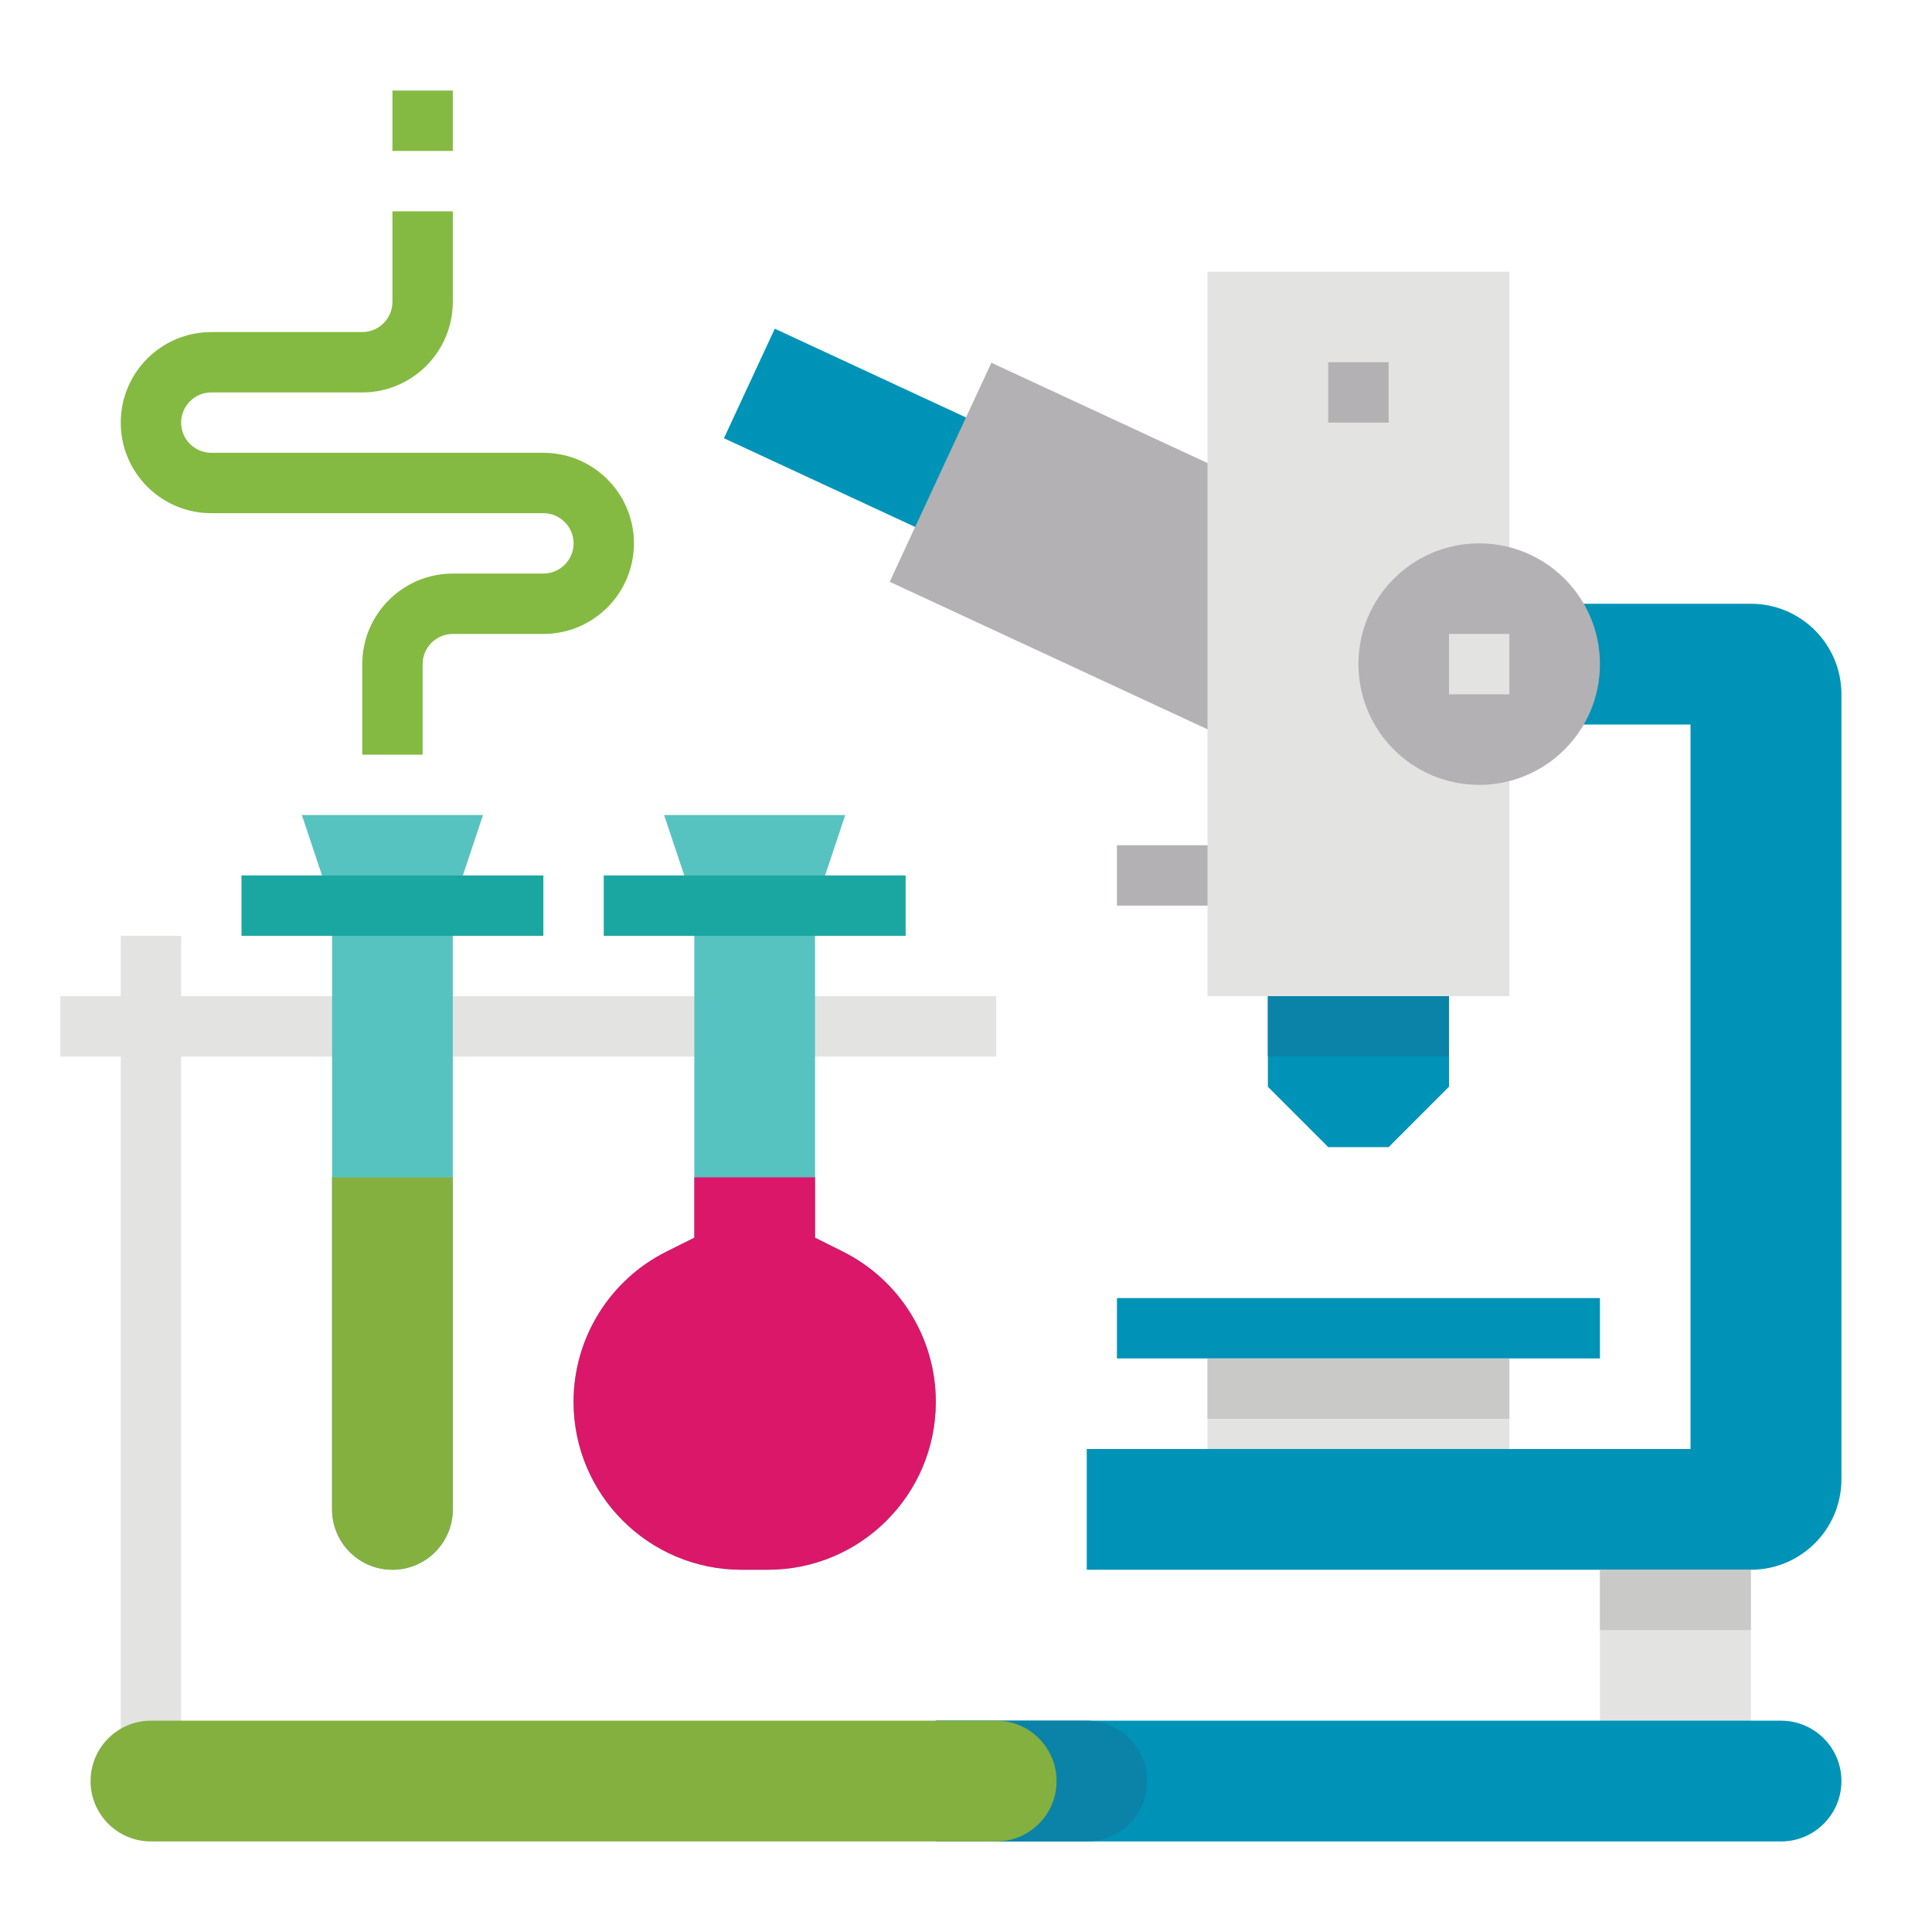
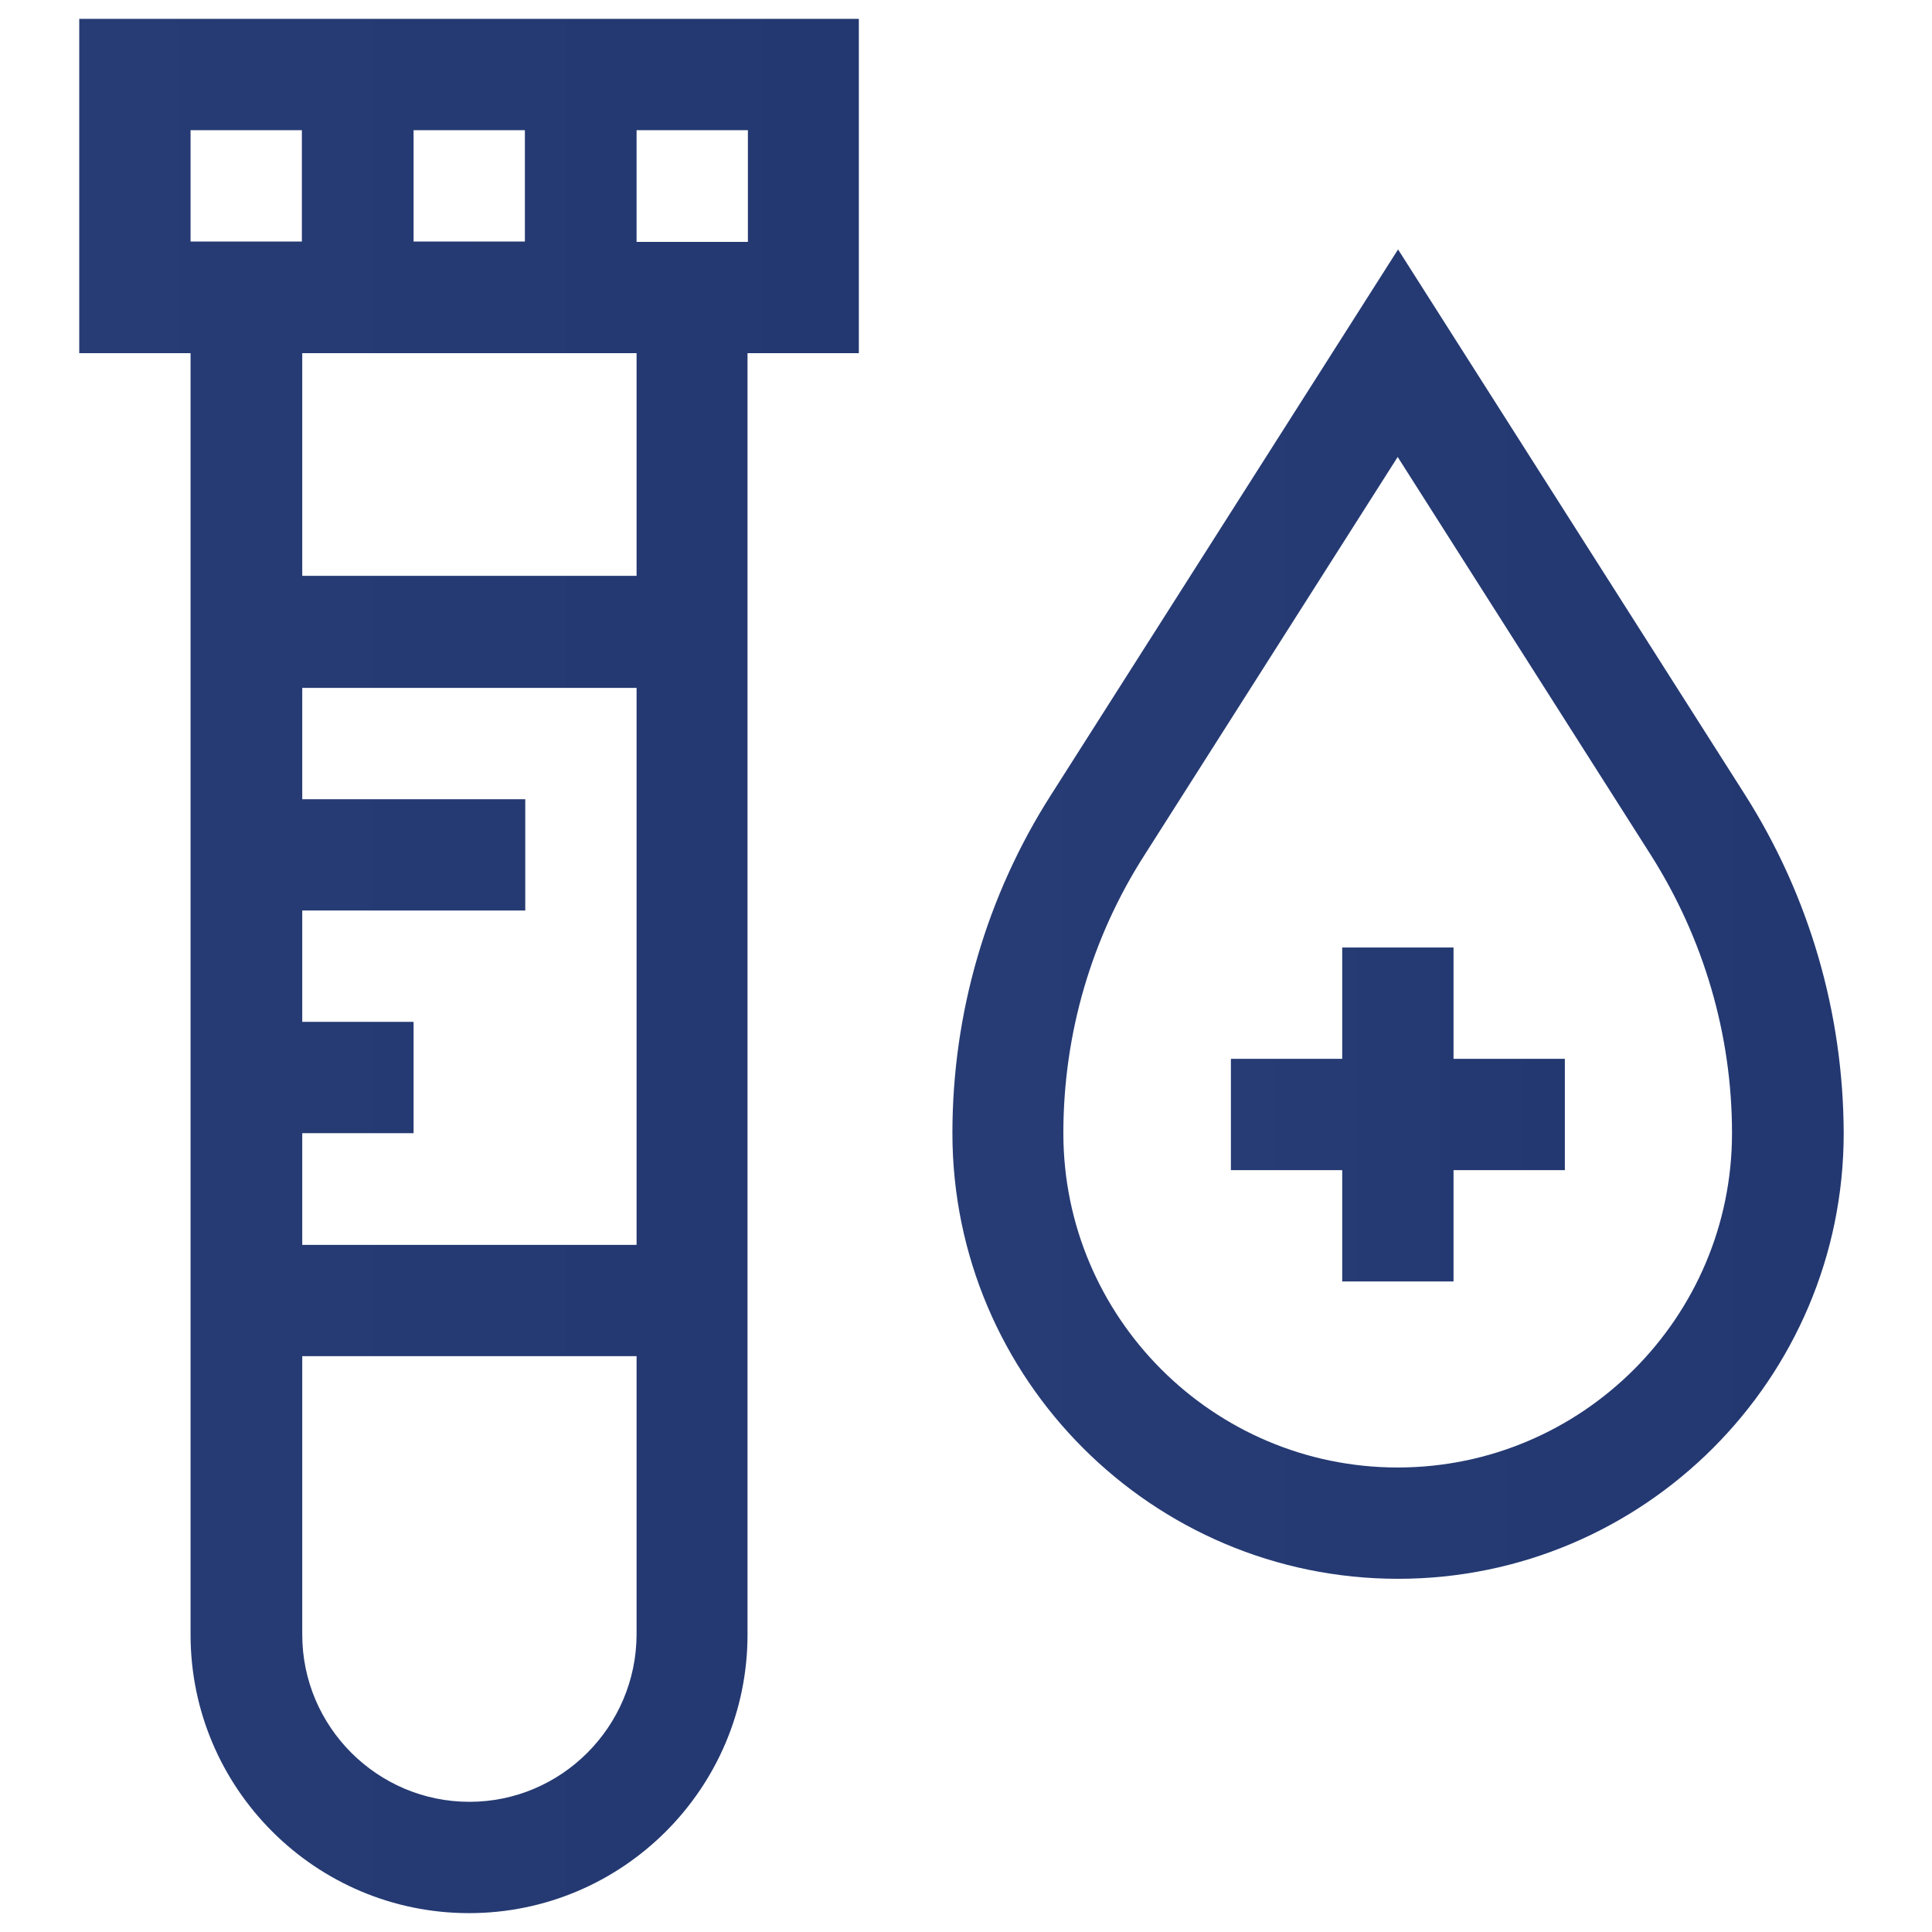
- <svg xmlns="http://www.w3.org/2000/svg" id="Flat" height="512" viewBox="0 0 512 512" width="512">
-   <path d="m424 408h40v56h-40z" fill="#e3e3e2" />
-   <path d="m248 456h224a16 16 0 0 1 16 16 16 16 0 0 1 -16 16h-224z" fill="#0093b8" />
-   <path d="m248 456h40a16 16 0 0 1 16 16 16 16 0 0 1 -16 16h-40a0 0 0 0 1 0 0v-32a0 0 0 0 1 0 0z" fill="#0b83a8" />
-   <path d="m336 248v40l16 16h16l16-16v-40z" fill="#0093b8" />
-   <path d="m296 224h36v16h-36z" fill="#b3b1b3" />
-   <path d="m218.828 78.385h32v80h-32z" fill="#0093b8" transform="matrix(.421 -.907 .907 .421 28.632 281.611)" />
-   <path d="m243.403 120.044h128v64h-128z" fill="#b3b1b3" transform="matrix(.907 .421 -.421 .907 92.499 -115.221)" />
-   <path d="m320 72h80v192h-80z" fill="#e3e3e2" />
-   <path d="m264 264h-216v-16h-16v16h-16v16h16v192h16v-192h216z" fill="#e3e3e2" />
-   <path d="m128 216-8 24v160a16 16 0 0 1 -16 16 16 16 0 0 1 -16-16v-160l-8-24z" fill="#57c3c1" />
-   <path d="m64 232h80v16h-80z" fill="#1aa7a1" />
-   <path d="m224 216-8 24v88l7.4 3.7a44.5 44.5 0 0 1 24.6 39.8 44.5 44.5 0 0 1 -44.5 44.5h-7a44.5 44.5 0 0 1 -44.5-44.5 44.5 44.5 0 0 1 24.6-39.8l7.4-3.7v-88l-8-24" fill="#57c3c1" />
-   <path d="m160 232h80v16h-80z" fill="#1aa7a1" />
-   <path d="m104 416a16 16 0 0 1 -16-16v-88h32v88a16 16 0 0 1 -16 16z" fill="#84b040" />
-   <path d="m184 312h32v16l7.4 3.7a44.5 44.5 0 0 1 24.6 39.8 44.5 44.5 0 0 1 -44.5 44.5h-7a44.5 44.5 0 0 1 -44.5-44.5 44.5 44.5 0 0 1 24.6-39.8l7.4-3.7z" fill="#db176a" />
-   <path d="m392 160h72a24 24 0 0 1 24 24v208a24 24 0 0 1 -24 24h-176v-32h160v-192h-56z" fill="#0093b8" />
-   <circle cx="392" cy="176" fill="#b3b1b3" r="32" />
-   <path d="m320 352h80v32h-80z" fill="#e3e3e2" />
-   <path d="m384 168h16v16h-16z" fill="#e3e3e2" />
-   <path d="m352 96h16v16h-16z" fill="#b3b1b3" />
-   <path d="m112 200h-16v-24a24.027 24.027 0 0 1 24-24h24a8 8 0 0 0 0-16h-88a24 24 0 0 1 0-48h40a8.009 8.009 0 0 0 8-8v-24h16v24a24.027 24.027 0 0 1 -24 24h-40a8 8 0 0 0 0 16h88a24 24 0 0 1 0 48h-24a8.009 8.009 0 0 0 -8 8z" fill="#84ba41" />
-   <path d="m104 24h16v16h-16z" fill="#84ba41" />
-   <path d="m336 264h48v16h-48z" fill="#0b83a8" />
-   <path d="m296 344h128v16h-128z" fill="#0093b8" />
-   <path d="m424 416h40v16h-40z" fill="#c9c9c8" />
-   <path d="m320 360h80v16h-80z" fill="#c9c9c8" />
-   <rect fill="#84b040" height="32" rx="16" width="256" x="24" y="456" />
+ <svg xmlns="http://www.w3.org/2000/svg" version="1.1" id="Flat" x="0px" y="0px" viewBox="0 0 512 512" style="enable-background:new 0 0 512 512;" xml:space="preserve">
+   <style type="text/css">
+ 	.st0{fill:url(#SVGID_1_);}
+ 	.st1{fill:url(#SVGID_2_);}
+ 	.st2{fill:url(#SVGID_3_);}
+ </style>
+   <g>
+     <linearGradient id="SVGID_1_" gradientUnits="userSpaceOnUse" x1="21" y1="256" x2="227.706" y2="256">
+       <stop offset="0" style="stop-color:#273C74" />
+       <stop offset="1" style="stop-color:#233871" />
+     </linearGradient>
+     <path class="st0" d="M21,93.6h29.5v339.6c0,40.7,33.1,73.8,73.8,73.8s73.8-33.1,73.8-73.8V93.6h29.5V5H21V93.6z M80.1,300.3h29.5   v-29.5H80.1v-29.5h59.1v-29.5H80.1v-29.5h88.6v147.6H80.1V300.3z M124.4,477.5c-24.4,0-44.3-19.9-44.3-44.3v-73.8h88.6v73.8   C168.6,457.6,148.8,477.5,124.4,477.5z M168.6,152.6H80.1V93.6h88.6V152.6z M109.6,64.1V34.5h29.5v29.5H109.6z M198.2,64.1h-29.5   V34.5h29.5V64.1z M50.5,34.5h29.5v29.5H50.5V34.5z" />
+     <linearGradient id="SVGID_2_" gradientUnits="userSpaceOnUse" x1="252.314" y1="242.25" x2="488.549" y2="242.25">
+       <stop offset="0" style="stop-color:#273C74" />
+       <stop offset="1" style="stop-color:#233871" />
+     </linearGradient>
+     <path class="st1" d="M462.5,210.7l-92-144.6l-92,144.6c-17.1,26.8-26.1,57.8-26.1,89.6c0,65.1,53,118.1,118.1,118.1   s118.1-53,118.1-118.1C488.5,268.5,479.5,237.5,462.5,210.7z M370.4,388.9c-48.8,0-88.6-39.7-88.6-88.6c0-26.2,7.4-51.7,21.5-73.7   l67.1-105.5l67.1,105.5c14,22.1,21.5,47.6,21.5,73.7C459,349.1,419.3,388.9,370.4,388.9z" />
+     <linearGradient id="SVGID_3_" gradientUnits="userSpaceOnUse" x1="326.137" y1="295.373" x2="414.726" y2="295.373">
+       <stop offset="0" style="stop-color:#273C74" />
+       <stop offset="1" style="stop-color:#233871" />
+     </linearGradient>
+     <path class="st2" d="M385.2,251.1h-29.5v29.5h-29.5v29.5h29.5v29.5h29.5v-29.5h29.5v-29.5h-29.5V251.1z" />
+   </g>
</svg>
